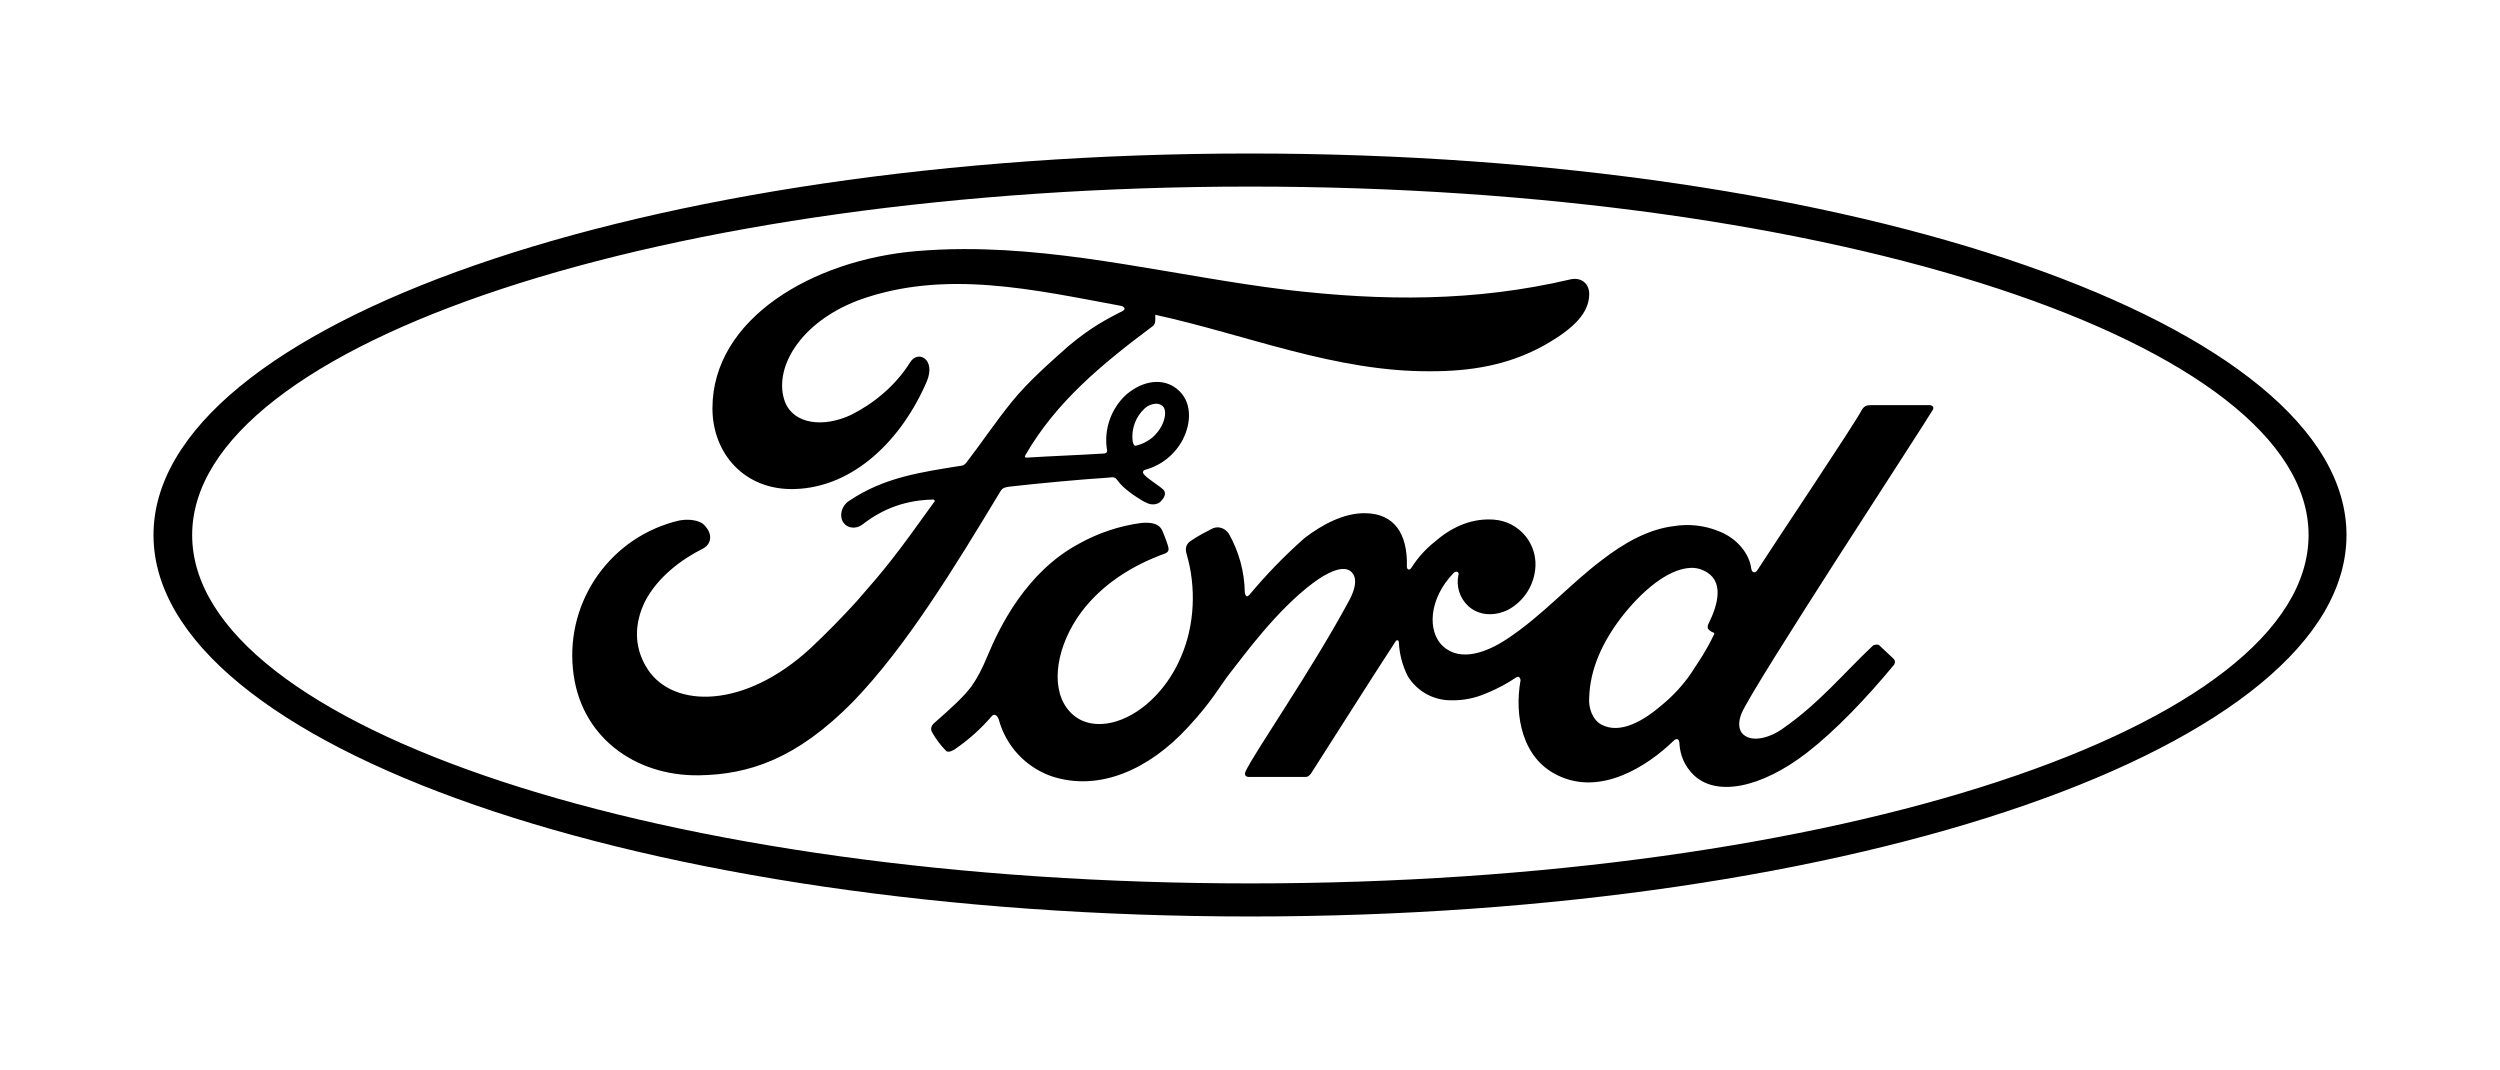
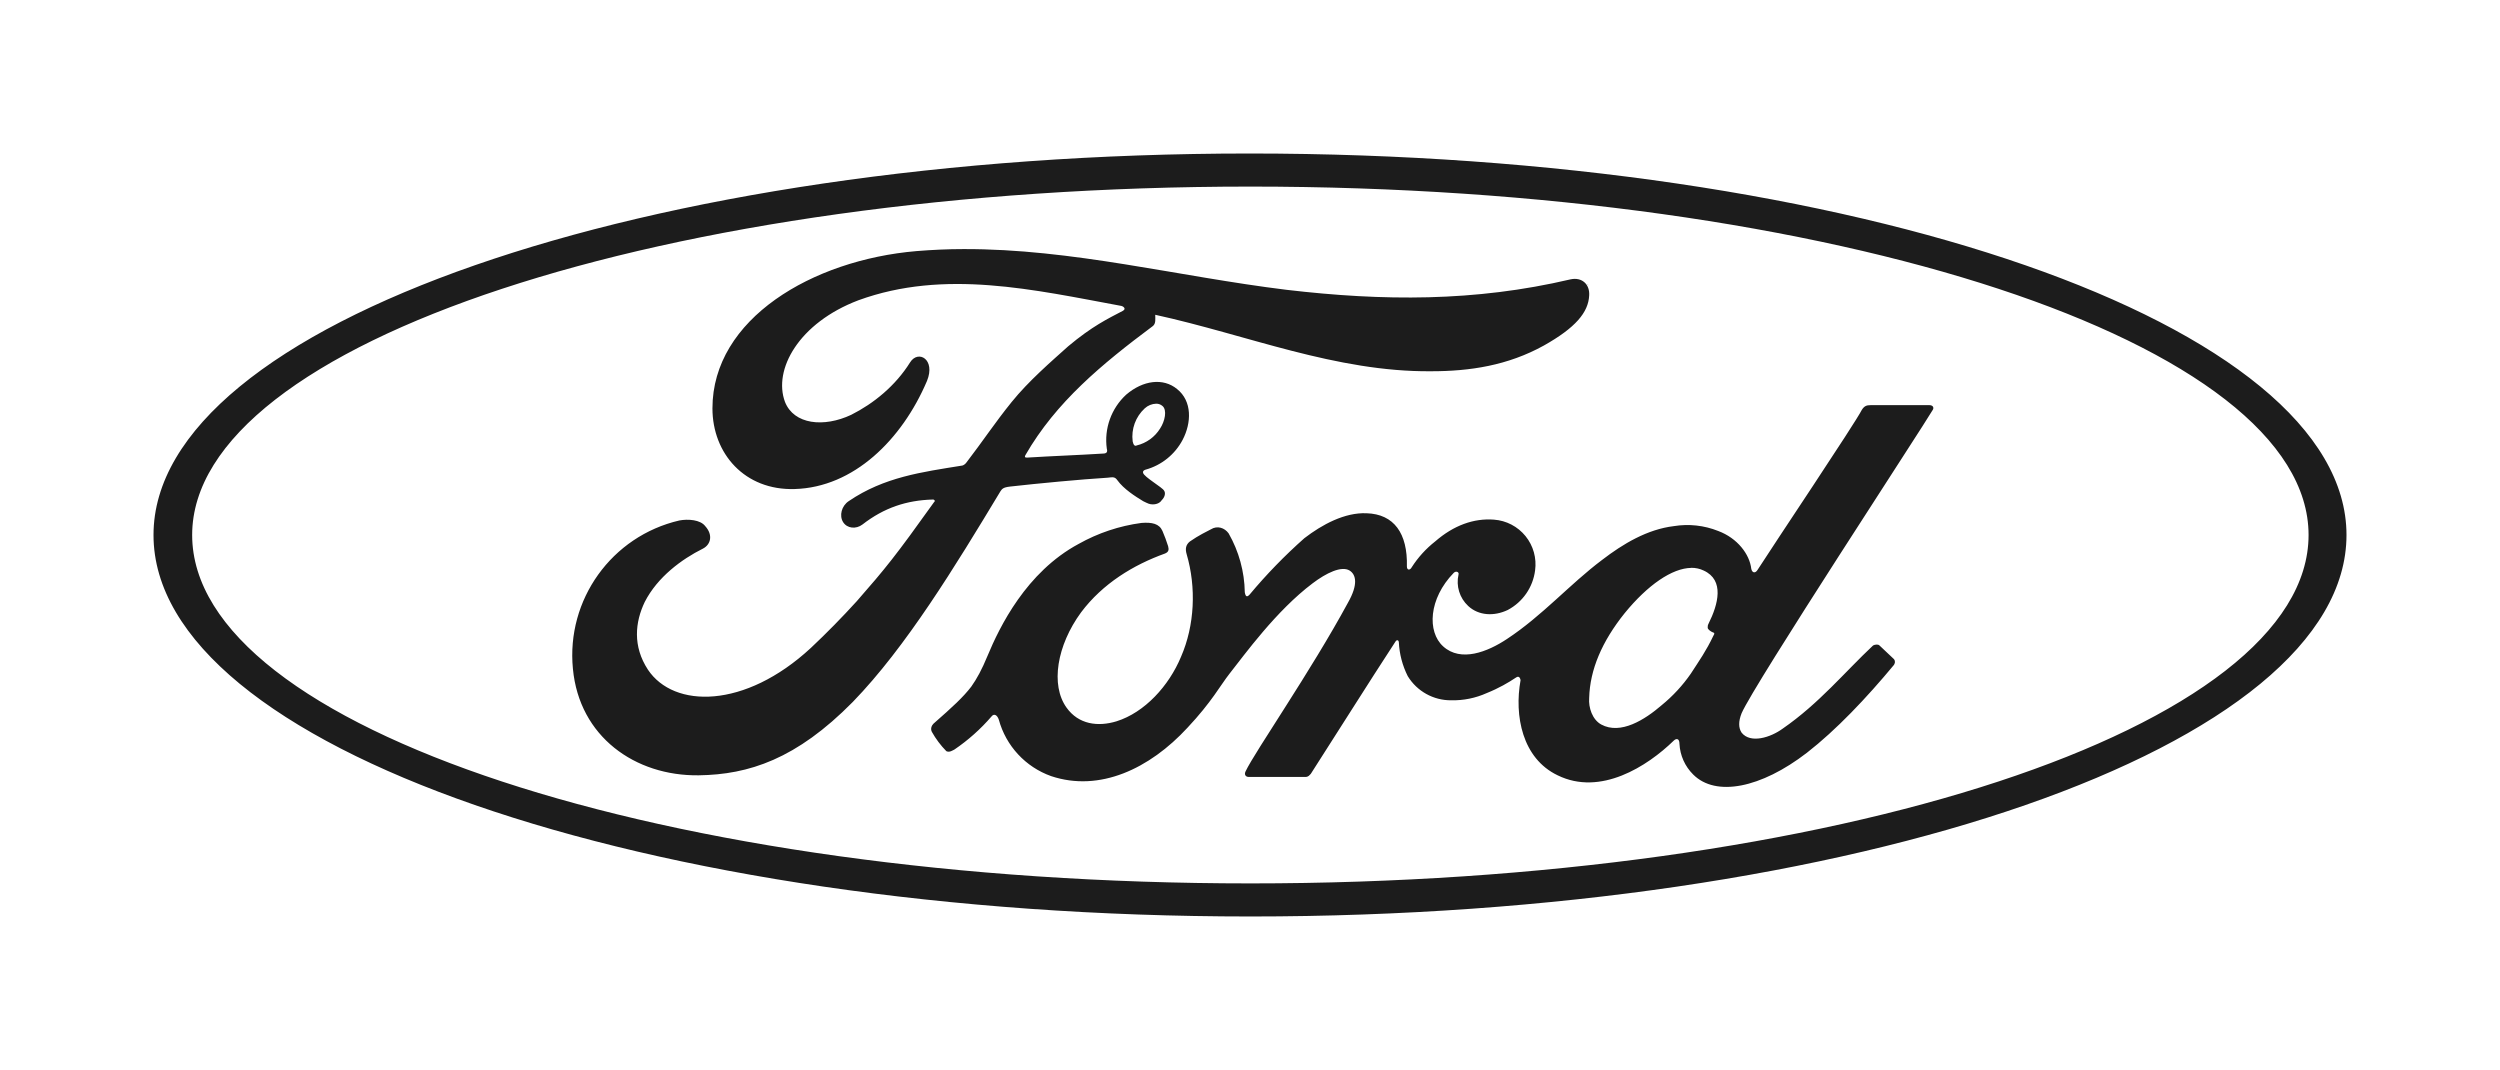
- <svg xmlns="http://www.w3.org/2000/svg" fill="#000000" viewBox="-1.68 6.145 27.36 11.71" role="img">
+ <svg xmlns="http://www.w3.org/2000/svg" fill="#1c1c1c" viewBox="-1.68 6.145 27.36 11.71" role="img">
  <path d="M11.996 7.825C5.376 7.825 0 9.696 0 12c0 2.313 5.375 4.175 12.004 4.175C18.634 16.175 24 14.313 24 12c0-2.304-5.367-4.175-12.004-4.175zm.008.362c6.391 0 11.581 1.712 11.581 3.813 0 2.11-5.19 3.813-11.58 3.813C5.604 15.813.423 14.11.423 12c0-2.1 5.181-3.813 11.58-3.813zm-3.14.684c-.17 0-.342.008-.514.022-1.139.097-2.233.741-2.233 1.721 0 .495.353.9.9.883.645-.018 1.174-.539 1.448-1.183.097-.238-.097-.344-.185-.203-.16.256-.398.45-.645.574-.3.141-.626.106-.724-.141-.132-.353.15-.865.804-1.113.944-.344 1.924-.114 2.877.062.009 0 .062.027.018.053-.168.088-.336.168-.6.389-.186.167-.433.38-.618.609-.186.23-.318.432-.495.662-.026.035-.052.035-.052.035-.433.07-.848.124-1.236.388-.08.053-.106.16-.062.23s.141.08.212.026c.238-.185.485-.265.768-.273.008 0 .017 0 .017.008.01 0 .01.01 0 .018-.423.592-.53.724-.847 1.086a9.206 9.206 0 0 1-.503.512c-.724.67-1.5.662-1.783.238-.168-.256-.141-.52-.035-.741.14-.274.405-.468.635-.583.088-.044.115-.15.027-.247-.053-.07-.186-.08-.283-.062a1.515 1.515 0 0 0-1.165 1.624c.07.742.68 1.174 1.377 1.165.547-.008 1.068-.176 1.686-.803.582-.6 1.12-1.483 1.615-2.304.018-.026.027-.044.106-.053.31-.035.777-.079 1.068-.097.062-.008.08-.009.106.027.07.097.194.176.283.23.053.026.07.035.105.035.045 0 .08-.018.097-.045.036-.035.045-.079.027-.105-.018-.036-.22-.15-.23-.195-.008-.026.027-.035.027-.035a.656.656 0 0 0 .406-.327c.097-.185.106-.423-.062-.556-.15-.123-.37-.097-.556.062a.677.677 0 0 0-.212.592c.01.035 0 .053-.044.053-.273.017-.538.026-.83.044-.026 0-.026-.01-.017-.027.335-.582.838-.997 1.394-1.412.036-.027.027-.08.027-.124 1.006.22 1.977.627 3.019.618.423 0 .838-.062 1.235-.282.345-.194.486-.362.495-.547.008-.124-.08-.203-.203-.177-1.05.247-2.057.238-3.107.115-1.198-.147-2.347-.45-3.539-.446zm6.83.384c0 .009.009.009.009.017 0-.008-.009-.017-.009-.017zm-4.72 1.308c.025 0 .048.008.068.025.053.044.027.167-.026.247a.416.416 0 0 1-.256.185c-.018.01-.035 0-.044-.044a.419.419 0 0 1 .132-.362.194.194 0 0 1 .126-.051zm7.818.016c-.044 0-.07.009-.097.053-.07.141-.97 1.483-1.139 1.748-.026.044-.061.035-.07-.01-.018-.158-.15-.335-.362-.414a.913.913 0 0 0-.486-.053c-.29.035-.556.194-.785.37-.353.265-.653.61-1.042.866-.211.14-.503.256-.697.08-.177-.16-.159-.522.115-.804.026-.027.062-.009.053.018a.36.36 0 0 0 .106.344c.114.106.282.115.432.044a.571.571 0 0 0 .3-.433.49.49 0 0 0-.45-.556c-.22-.017-.441.062-.644.239a1.14 1.14 0 0 0-.256.282c-.018.035-.053.035-.053-.009.009-.362-.141-.573-.442-.582-.238-.01-.485.123-.68.273a5.704 5.704 0 0 0-.6.618c-.026.027-.043.027-.052-.026a1.343 1.343 0 0 0-.177-.645c-.044-.061-.124-.088-.194-.044-.035.018-.141.07-.23.133-.044.035-.053.08-.035.14.106.363.088.778-.062 1.122-.132.318-.397.609-.706.706-.203.062-.415.035-.547-.15-.177-.247-.106-.68.159-1.042.238-.317.574-.52.918-.644.044-.018.044-.044.035-.08a1.737 1.737 0 0 0-.062-.167c-.035-.08-.114-.097-.23-.088a1.923 1.923 0 0 0-.688.23c-.573.308-.865.908-.997 1.226-.062.15-.115.247-.177.335-.088.115-.203.221-.414.406-.018.018-.036.053-.018.089a.995.995 0 0 0 .159.212c.035.017.07-.01.088-.018a2.07 2.07 0 0 0 .406-.362c.027-.035.062-.018.08.035a.91.91 0 0 0 .573.618c.53.177 1.077-.08 1.492-.53.265-.282.362-.467.459-.59.168-.213.512-.69.91-.99.15-.114.317-.194.405-.14.07.044.097.15-.018.352-.406.75-1.015 1.625-1.12 1.845-.018.036 0 .062.035.062h.618c.035 0 .044-.018.061-.035.318-.495.61-.962.927-1.448.018-.026.036-.009.036.009a.925.925 0 0 0 .097.37.551.551 0 0 0 .476.265.9.9 0 0 0 .389-.079c.132-.053.238-.115.317-.168.045-.035.053.027.053.027-.07.388.018.856.406 1.041.468.23.98-.097 1.271-.38.027-.026.062-.026.062.036a.509.509 0 0 0 .15.335c.247.248.742.15 1.245-.238.318-.247.653-.6.953-.962.009-.018.018-.035 0-.062-.044-.044-.115-.106-.159-.15-.017-.017-.053-.009-.07 0-.31.291-.592.636-.989.91-.132.097-.353.167-.45.044-.035-.053-.035-.124 0-.212.132-.31 1.995-3.151 2.092-3.32.017-.026 0-.052-.035-.052zm-1.962 1.78c.048 0 .094.01.135.03.23.105.159.37.053.582-.009.018-.009.026-.009.044s.036.044.062.053c.009 0 .018.009 0 .035-.08.168-.15.265-.247.415a1.674 1.674 0 0 1-.318.344c-.185.16-.45.327-.662.212-.097-.053-.141-.185-.132-.291.008-.309.14-.618.388-.927.251-.308.52-.494.73-.496z" />
</svg>
